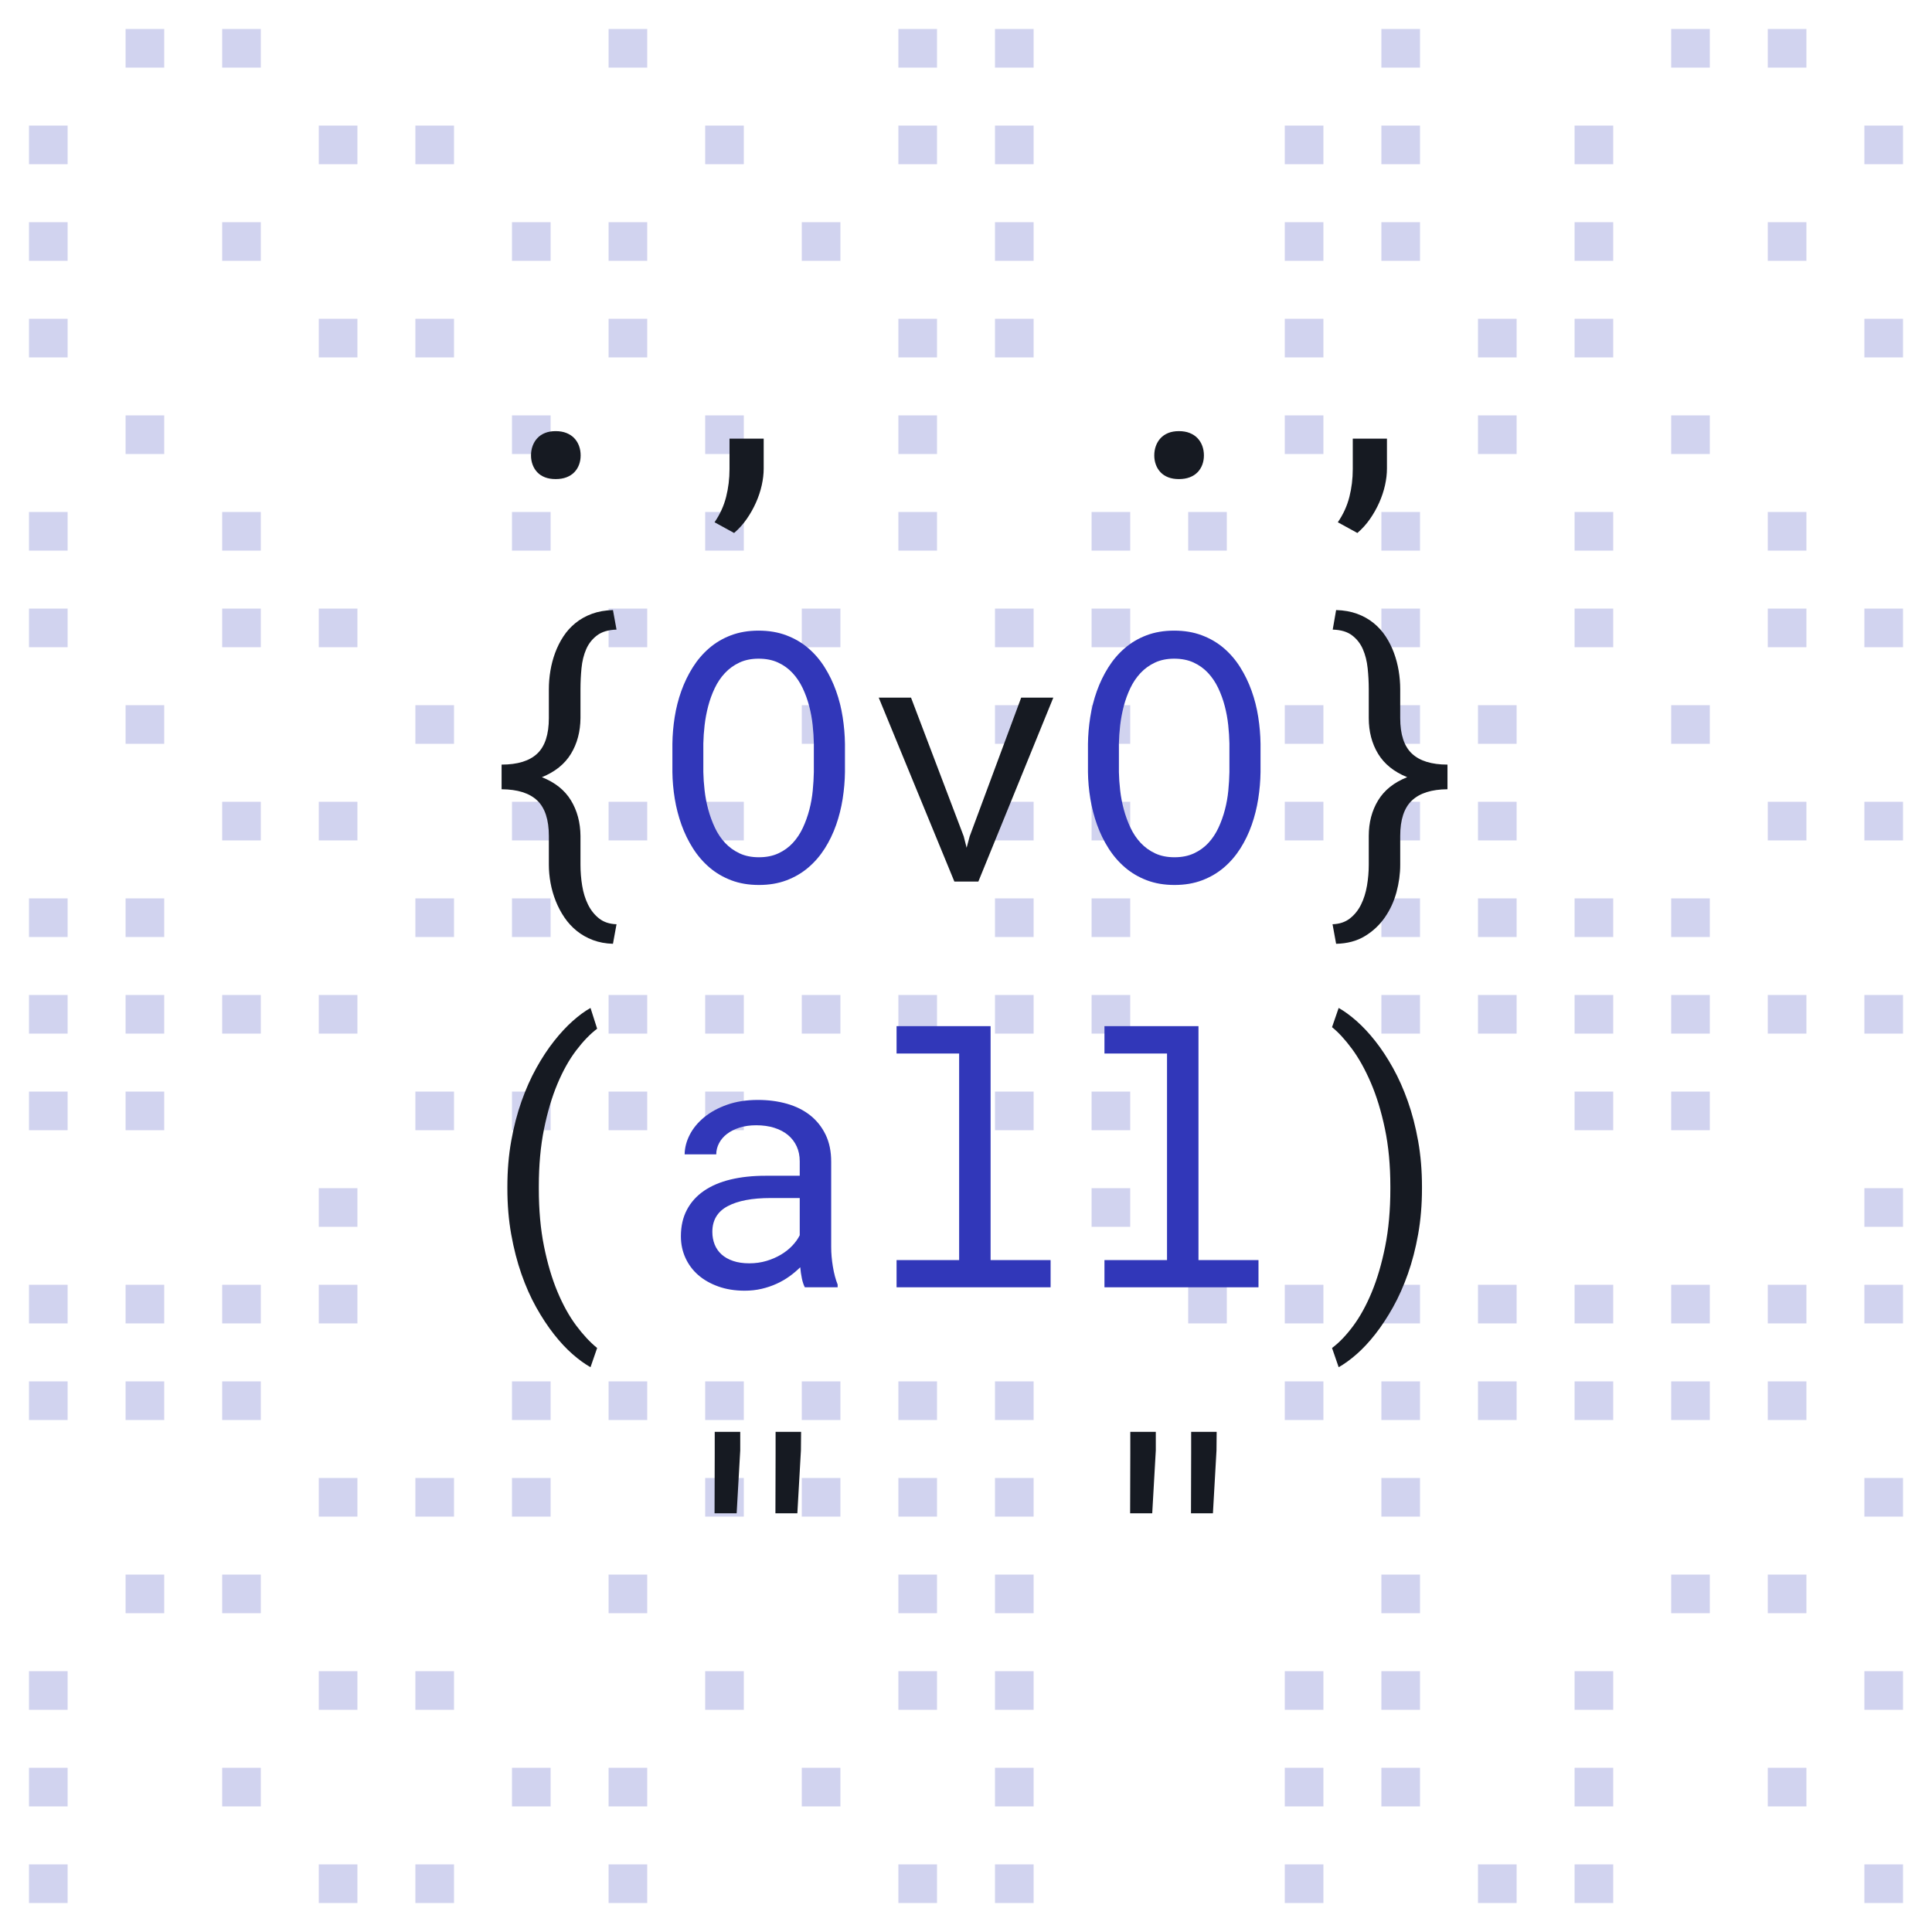
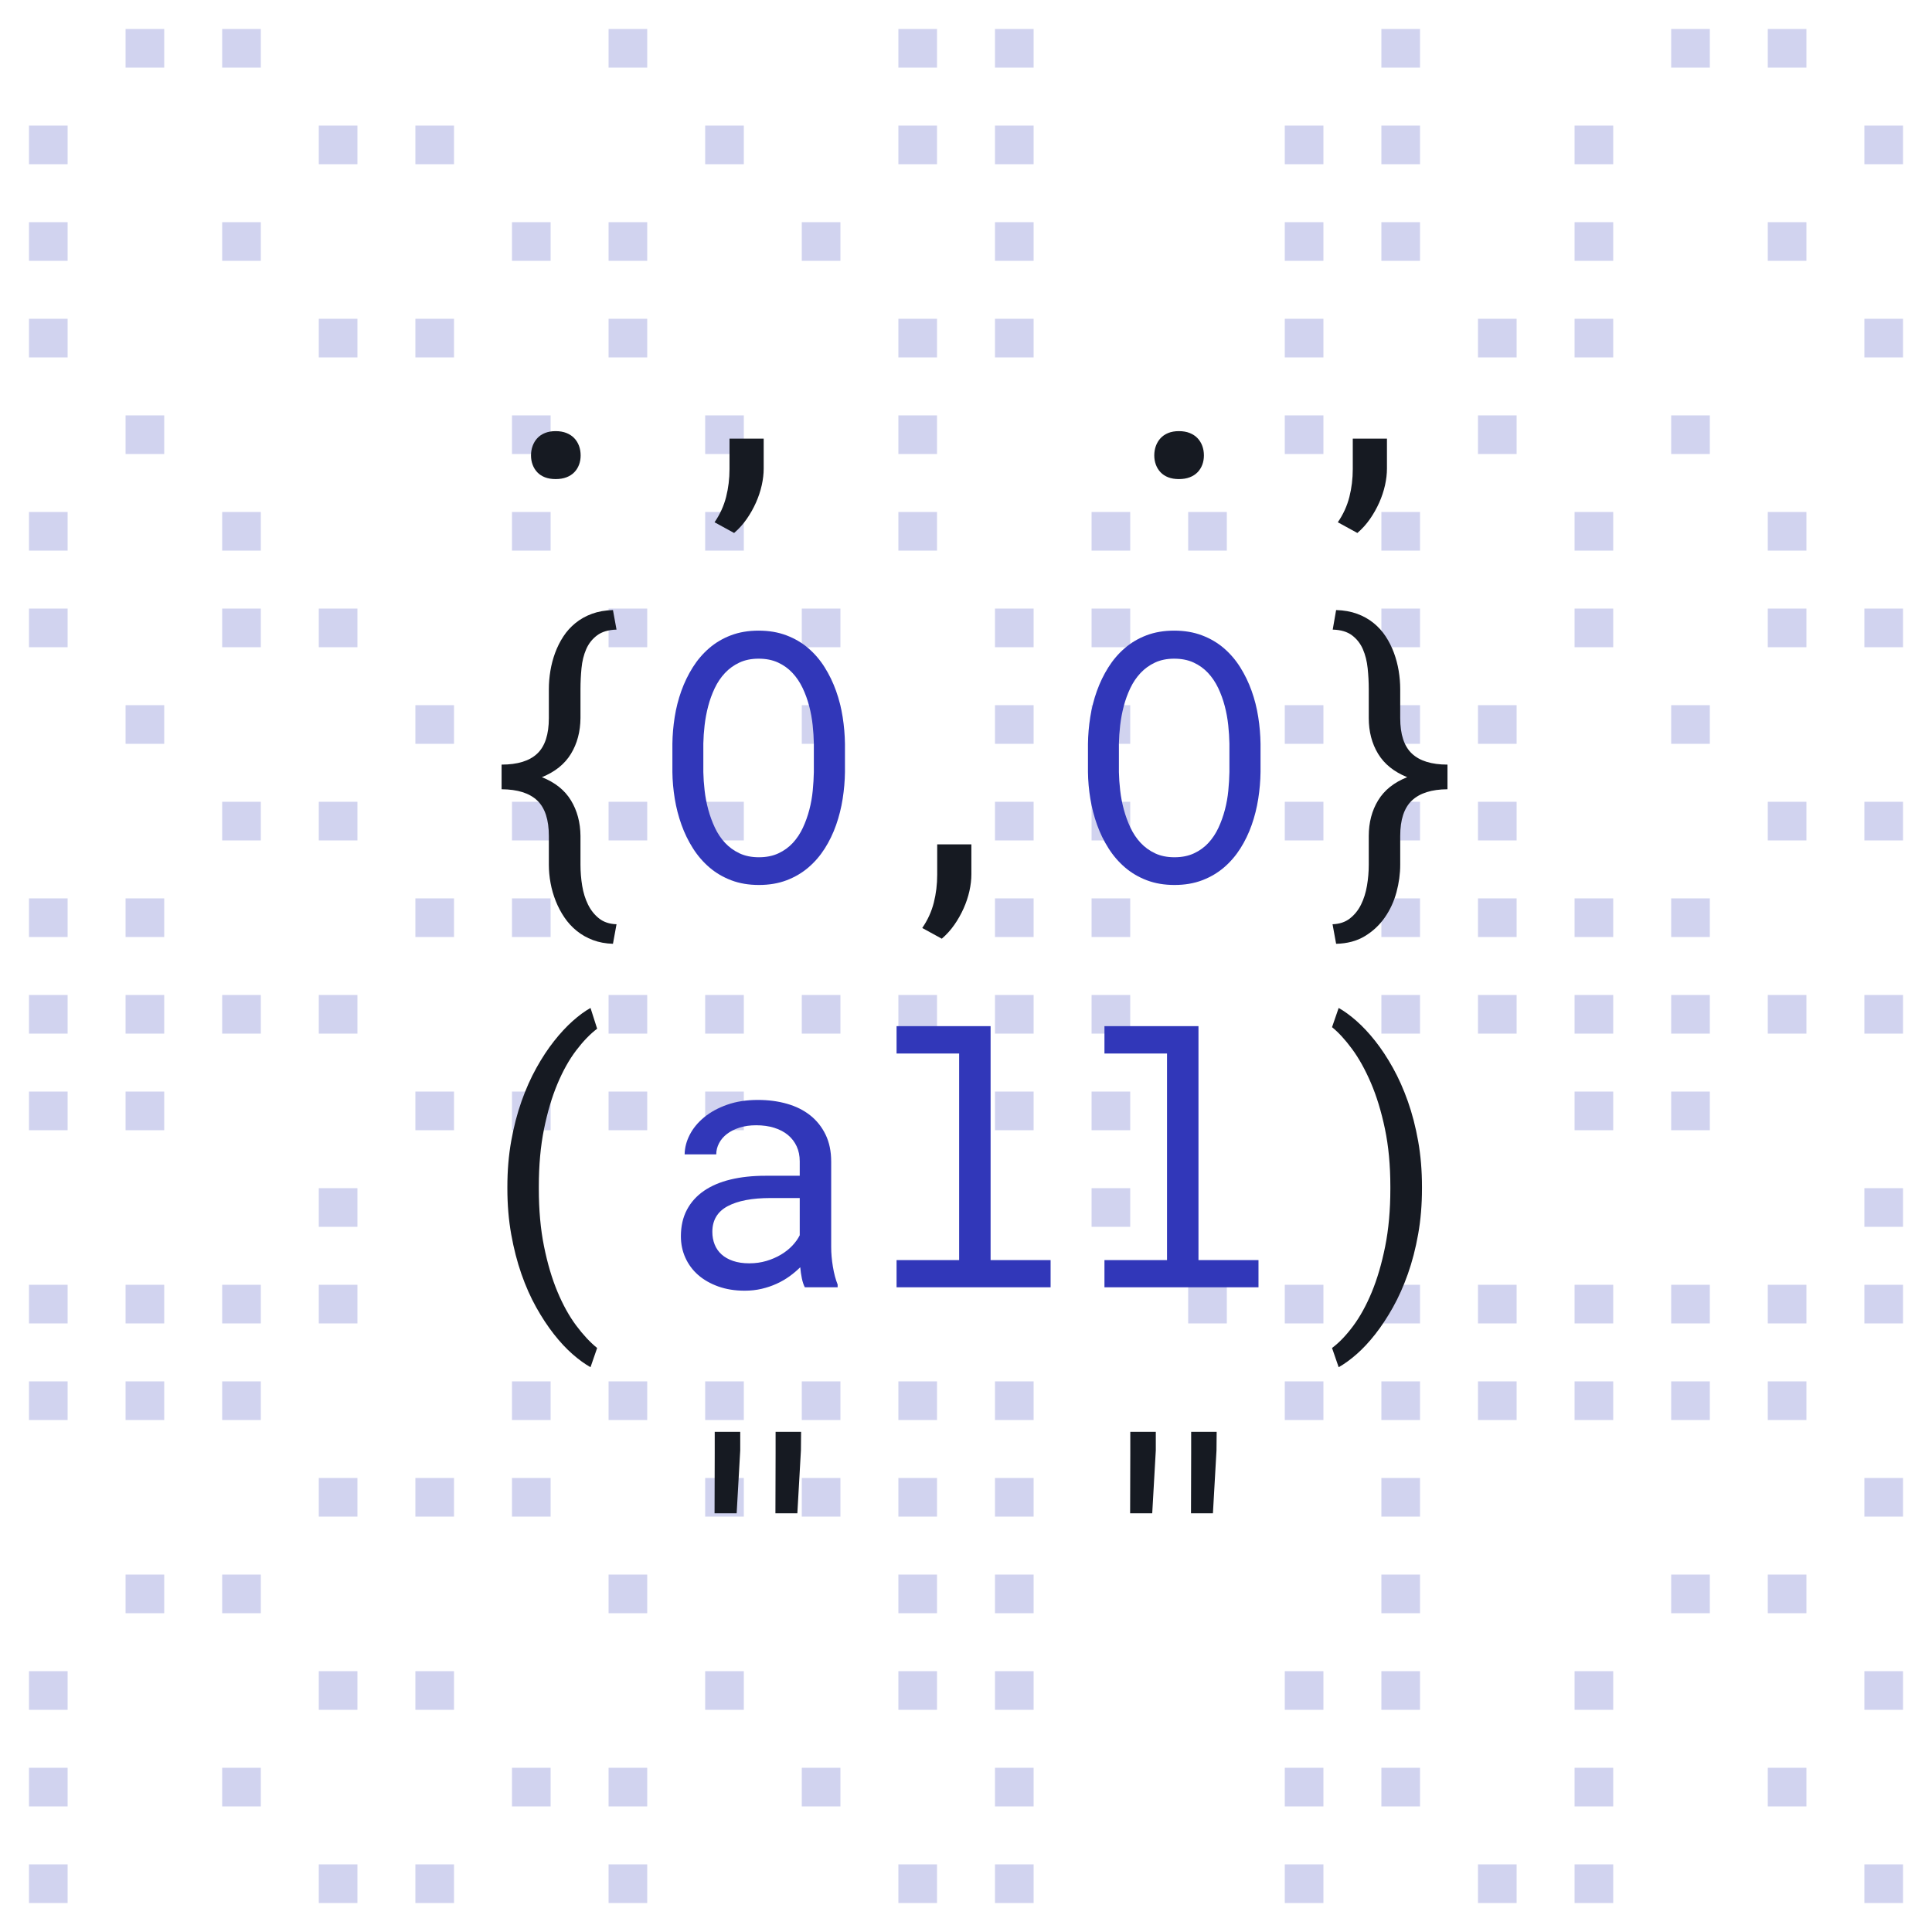
<svg xmlns="http://www.w3.org/2000/svg" viewBox="0 0 100 100" width="512" height="512" role="img" aria-label="Bitwise, x-make">
  <g fill="hsl(237.5,58%,46%)" fill-opacity="0.22">
    <rect x="6.5" y="1.5" width="2.0" height="2.0" />
    <rect x="11.5" y="1.5" width="2.0" height="2.0" />
    <rect x="31.5" y="1.5" width="2.0" height="2.0" />
    <rect x="46.5" y="1.5" width="2.0" height="2.0" />
    <rect x="51.5" y="1.5" width="2.0" height="2.0" />
    <rect x="71.5" y="1.5" width="2.0" height="2.0" />
    <rect x="86.5" y="1.5" width="2.0" height="2.0" />
    <rect x="91.5" y="1.5" width="2.0" height="2.0" />
    <rect x="1.5" y="6.5" width="2.0" height="2.0" />
    <rect x="16.5" y="6.5" width="2.0" height="2.0" />
    <rect x="21.5" y="6.5" width="2.0" height="2.0" />
    <rect x="36.5" y="6.5" width="2.0" height="2.0" />
    <rect x="46.5" y="6.5" width="2.0" height="2.0" />
    <rect x="51.5" y="6.5" width="2.0" height="2.0" />
    <rect x="66.5" y="6.5" width="2.0" height="2.0" />
    <rect x="71.5" y="6.5" width="2.0" height="2.0" />
    <rect x="81.5" y="6.5" width="2.0" height="2.0" />
    <rect x="96.5" y="6.5" width="2.0" height="2.0" />
    <rect x="1.5" y="11.5" width="2.0" height="2.0" />
    <rect x="11.5" y="11.5" width="2.0" height="2.0" />
    <rect x="26.5" y="11.5" width="2.0" height="2.0" />
    <rect x="31.5" y="11.5" width="2.0" height="2.0" />
    <rect x="41.5" y="11.5" width="2.0" height="2.0" />
    <rect x="51.5" y="11.5" width="2.0" height="2.0" />
    <rect x="66.5" y="11.5" width="2.0" height="2.0" />
    <rect x="71.5" y="11.5" width="2.0" height="2.0" />
    <rect x="81.5" y="11.5" width="2.0" height="2.0" />
    <rect x="91.5" y="11.5" width="2.0" height="2.0" />
    <rect x="1.5" y="16.5" width="2.0" height="2.0" />
    <rect x="16.5" y="16.5" width="2.0" height="2.0" />
    <rect x="21.5" y="16.5" width="2.0" height="2.0" />
    <rect x="31.5" y="16.5" width="2.0" height="2.0" />
    <rect x="46.5" y="16.5" width="2.0" height="2.0" />
    <rect x="51.5" y="16.5" width="2.0" height="2.0" />
    <rect x="66.5" y="16.5" width="2.0" height="2.0" />
    <rect x="76.5" y="16.5" width="2.0" height="2.0" />
    <rect x="81.5" y="16.5" width="2.0" height="2.0" />
    <rect x="96.5" y="16.5" width="2.0" height="2.0" />
    <rect x="6.5" y="21.5" width="2.0" height="2.0" />
    <rect x="26.5" y="21.5" width="2.0" height="2.0" />
    <rect x="36.5" y="21.5" width="2.0" height="2.0" />
    <rect x="46.5" y="21.5" width="2.0" height="2.0" />
    <rect x="66.5" y="21.5" width="2.0" height="2.0" />
    <rect x="76.5" y="21.5" width="2.0" height="2.0" />
    <rect x="86.5" y="21.5" width="2.0" height="2.0" />
    <rect x="1.5" y="26.5" width="2.0" height="2.0" />
    <rect x="11.5" y="26.5" width="2.0" height="2.0" />
    <rect x="26.5" y="26.5" width="2.0" height="2.0" />
    <rect x="36.5" y="26.5" width="2.0" height="2.0" />
    <rect x="46.5" y="26.5" width="2.0" height="2.0" />
    <rect x="56.5" y="26.5" width="2.0" height="2.0" />
    <rect x="61.5" y="26.5" width="2.0" height="2.0" />
    <rect x="71.5" y="26.5" width="2.0" height="2.0" />
    <rect x="81.5" y="26.5" width="2.0" height="2.0" />
    <rect x="91.5" y="26.5" width="2.0" height="2.0" />
    <rect x="1.5" y="31.5" width="2.0" height="2.0" />
    <rect x="11.5" y="31.5" width="2.0" height="2.0" />
    <rect x="16.5" y="31.5" width="2.0" height="2.0" />
    <rect x="31.5" y="31.5" width="2.0" height="2.0" />
    <rect x="41.5" y="31.5" width="2.0" height="2.0" />
    <rect x="51.5" y="31.5" width="2.0" height="2.0" />
    <rect x="56.5" y="31.5" width="2.0" height="2.0" />
    <rect x="71.5" y="31.5" width="2.0" height="2.0" />
    <rect x="81.5" y="31.5" width="2.0" height="2.0" />
    <rect x="91.5" y="31.5" width="2.0" height="2.0" />
    <rect x="96.5" y="31.5" width="2.0" height="2.0" />
    <rect x="6.5" y="36.5" width="2.0" height="2.0" />
    <rect x="21.5" y="36.5" width="2.0" height="2.0" />
    <rect x="41.5" y="36.5" width="2.0" height="2.0" />
    <rect x="51.5" y="36.5" width="2.0" height="2.0" />
    <rect x="56.5" y="36.5" width="2.0" height="2.0" />
    <rect x="66.5" y="36.5" width="2.0" height="2.0" />
    <rect x="71.5" y="36.5" width="2.0" height="2.0" />
    <rect x="76.5" y="36.5" width="2.0" height="2.0" />
    <rect x="86.5" y="36.5" width="2.0" height="2.0" />
    <rect x="11.5" y="41.5" width="2.0" height="2.0" />
    <rect x="16.5" y="41.5" width="2.0" height="2.0" />
    <rect x="26.5" y="41.5" width="2.0" height="2.0" />
    <rect x="31.5" y="41.5" width="2.0" height="2.0" />
    <rect x="36.5" y="41.5" width="2.0" height="2.0" />
    <rect x="51.5" y="41.5" width="2.0" height="2.0" />
    <rect x="56.5" y="41.5" width="2.0" height="2.0" />
    <rect x="66.5" y="41.5" width="2.0" height="2.0" />
    <rect x="71.5" y="41.5" width="2.0" height="2.0" />
    <rect x="76.5" y="41.5" width="2.0" height="2.0" />
    <rect x="91.5" y="41.5" width="2.0" height="2.0" />
    <rect x="96.5" y="41.5" width="2.0" height="2.0" />
    <rect x="1.5" y="46.5" width="2.0" height="2.0" />
    <rect x="6.5" y="46.5" width="2.0" height="2.0" />
    <rect x="21.5" y="46.5" width="2.0" height="2.0" />
    <rect x="26.5" y="46.5" width="2.0" height="2.0" />
    <rect x="51.5" y="46.5" width="2.0" height="2.0" />
    <rect x="56.5" y="46.5" width="2.0" height="2.0" />
    <rect x="71.5" y="46.5" width="2.0" height="2.0" />
    <rect x="76.5" y="46.5" width="2.0" height="2.0" />
    <rect x="81.5" y="46.5" width="2.0" height="2.0" />
    <rect x="86.5" y="46.5" width="2.0" height="2.0" />
    <rect x="1.5" y="51.5" width="2.0" height="2.0" />
    <rect x="6.5" y="51.5" width="2.0" height="2.0" />
    <rect x="11.5" y="51.5" width="2.0" height="2.0" />
    <rect x="16.5" y="51.5" width="2.0" height="2.0" />
    <rect x="31.5" y="51.5" width="2.0" height="2.0" />
    <rect x="36.5" y="51.5" width="2.0" height="2.0" />
    <rect x="41.5" y="51.5" width="2.0" height="2.0" />
    <rect x="46.5" y="51.5" width="2.0" height="2.0" />
    <rect x="51.5" y="51.5" width="2.0" height="2.0" />
    <rect x="56.5" y="51.5" width="2.0" height="2.0" />
    <rect x="71.5" y="51.5" width="2.0" height="2.0" />
    <rect x="76.5" y="51.5" width="2.0" height="2.0" />
    <rect x="81.5" y="51.5" width="2.0" height="2.0" />
    <rect x="86.5" y="51.5" width="2.0" height="2.0" />
    <rect x="91.5" y="51.5" width="2.0" height="2.0" />
    <rect x="96.5" y="51.5" width="2.0" height="2.0" />
    <rect x="1.5" y="56.5" width="2.0" height="2.0" />
    <rect x="6.5" y="56.5" width="2.0" height="2.0" />
    <rect x="21.5" y="56.5" width="2.0" height="2.0" />
    <rect x="26.5" y="56.5" width="2.0" height="2.0" />
    <rect x="31.5" y="56.5" width="2.0" height="2.0" />
    <rect x="36.5" y="56.5" width="2.0" height="2.0" />
    <rect x="51.5" y="56.5" width="2.0" height="2.0" />
    <rect x="56.5" y="56.5" width="2.0" height="2.0" />
    <rect x="81.5" y="56.5" width="2.0" height="2.0" />
    <rect x="86.5" y="56.5" width="2.0" height="2.0" />
    <rect x="16.5" y="61.5" width="2.0" height="2.0" />
    <rect x="56.5" y="61.5" width="2.0" height="2.0" />
    <rect x="96.5" y="61.5" width="2.0" height="2.0" />
    <rect x="1.5" y="66.5" width="2.0" height="2.0" />
    <rect x="6.5" y="66.5" width="2.0" height="2.0" />
    <rect x="11.5" y="66.5" width="2.0" height="2.0" />
    <rect x="16.5" y="66.5" width="2.0" height="2.0" />
    <rect x="61.5" y="66.5" width="2.0" height="2.0" />
    <rect x="66.5" y="66.5" width="2.0" height="2.0" />
    <rect x="71.5" y="66.5" width="2.0" height="2.0" />
    <rect x="76.5" y="66.5" width="2.0" height="2.0" />
    <rect x="81.5" y="66.5" width="2.0" height="2.0" />
    <rect x="86.5" y="66.5" width="2.0" height="2.0" />
    <rect x="91.5" y="66.5" width="2.0" height="2.0" />
    <rect x="96.5" y="66.5" width="2.0" height="2.0" />
    <rect x="1.5" y="71.5" width="2.0" height="2.0" />
    <rect x="6.5" y="71.5" width="2.0" height="2.0" />
    <rect x="11.5" y="71.5" width="2.0" height="2.0" />
    <rect x="26.5" y="71.5" width="2.0" height="2.0" />
    <rect x="31.5" y="71.5" width="2.0" height="2.0" />
    <rect x="36.5" y="71.5" width="2.0" height="2.0" />
    <rect x="41.5" y="71.5" width="2.0" height="2.0" />
    <rect x="46.5" y="71.5" width="2.0" height="2.0" />
    <rect x="51.5" y="71.5" width="2.0" height="2.0" />
    <rect x="66.5" y="71.5" width="2.0" height="2.0" />
    <rect x="71.5" y="71.5" width="2.0" height="2.0" />
    <rect x="76.5" y="71.5" width="2.0" height="2.0" />
    <rect x="81.5" y="71.5" width="2.0" height="2.0" />
    <rect x="86.5" y="71.5" width="2.0" height="2.0" />
    <rect x="91.5" y="71.5" width="2.0" height="2.0" />
    <rect x="16.5" y="76.5" width="2.0" height="2.0" />
    <rect x="21.5" y="76.5" width="2.0" height="2.0" />
    <rect x="26.5" y="76.5" width="2.0" height="2.0" />
    <rect x="36.5" y="76.5" width="2.0" height="2.0" />
    <rect x="41.5" y="76.5" width="2.0" height="2.0" />
    <rect x="46.5" y="76.5" width="2.0" height="2.0" />
    <rect x="51.5" y="76.5" width="2.0" height="2.0" />
    <rect x="71.5" y="76.5" width="2.0" height="2.0" />
    <rect x="96.5" y="76.5" width="2.0" height="2.0" />
    <rect x="6.5" y="81.5" width="2.0" height="2.0" />
    <rect x="11.5" y="81.5" width="2.0" height="2.0" />
    <rect x="31.5" y="81.5" width="2.0" height="2.0" />
    <rect x="46.5" y="81.5" width="2.0" height="2.0" />
    <rect x="51.5" y="81.5" width="2.0" height="2.0" />
    <rect x="71.5" y="81.5" width="2.0" height="2.0" />
    <rect x="86.5" y="81.5" width="2.0" height="2.0" />
    <rect x="91.5" y="81.5" width="2.0" height="2.0" />
    <rect x="1.5" y="86.5" width="2.0" height="2.0" />
    <rect x="16.5" y="86.5" width="2.0" height="2.0" />
    <rect x="21.5" y="86.5" width="2.0" height="2.0" />
    <rect x="36.5" y="86.5" width="2.0" height="2.0" />
    <rect x="46.5" y="86.5" width="2.0" height="2.0" />
    <rect x="51.5" y="86.5" width="2.0" height="2.0" />
    <rect x="66.5" y="86.5" width="2.0" height="2.0" />
    <rect x="71.5" y="86.5" width="2.0" height="2.0" />
    <rect x="81.5" y="86.5" width="2.0" height="2.0" />
    <rect x="96.5" y="86.5" width="2.0" height="2.0" />
    <rect x="1.5" y="91.5" width="2.0" height="2.0" />
    <rect x="11.5" y="91.5" width="2.0" height="2.0" />
    <rect x="26.5" y="91.5" width="2.0" height="2.0" />
    <rect x="31.5" y="91.5" width="2.0" height="2.0" />
    <rect x="41.5" y="91.5" width="2.0" height="2.0" />
    <rect x="51.5" y="91.5" width="2.0" height="2.0" />
    <rect x="66.5" y="91.5" width="2.0" height="2.0" />
    <rect x="71.5" y="91.5" width="2.0" height="2.0" />
    <rect x="81.5" y="91.5" width="2.0" height="2.0" />
    <rect x="91.5" y="91.5" width="2.0" height="2.0" />
    <rect x="1.5" y="96.5" width="2.0" height="2.0" />
    <rect x="16.5" y="96.5" width="2.0" height="2.0" />
    <rect x="21.5" y="96.5" width="2.0" height="2.0" />
    <rect x="31.5" y="96.5" width="2.0" height="2.0" />
    <rect x="46.5" y="96.5" width="2.0" height="2.0" />
    <rect x="51.5" y="96.5" width="2.0" height="2.0" />
    <rect x="66.5" y="96.5" width="2.0" height="2.0" />
    <rect x="76.5" y="96.5" width="2.0" height="2.0" />
    <rect x="81.5" y="96.5" width="2.0" height="2.0" />
    <rect x="96.5" y="96.5" width="2.0" height="2.0" />
  </g>
  <defs>
    <path id="o-14" d="M496 120Q496 150 505.5 176.0Q515 202 533.0 221.5Q551 241 578.0 252.0Q605 263 641 263Q677 263 704.5 252.0Q732 241 750.5 221.5Q769 202 778.5 176.0Q788 150 788 120Q788 91 778.5 65.5Q769 40 750.5 21.0Q732 2 704.5 -8.5Q677 -19 641 -19Q605 -19 578.0 -8.5Q551 2 533.0 21.0Q515 40 505.5 65.5Q496 91 496 120Z" />
    <path id="o-12" d="M643 43Q643 -4 631.5 -55.5Q620 -107 597.5 -157.5Q575 -208 543.0 -254.0Q511 -300 469 -336L354 -273Q402 -203 422.0 -124.0Q442 -45 442 40V219H643Z" />
    <path id="o-91" d="M978 -366Q913 -364 860.0 -344.0Q807 -324 765.0 -290.0Q723 -256 692.5 -211.0Q662 -166 641.5 -114.5Q621 -63 611.0 -8.5Q601 46 601 99V268Q601 412 532.5 477.0Q464 542 323 543V688Q464 688 532.5 752.5Q601 817 601 962V1132Q601 1185 610.0 1239.5Q619 1294 638.0 1345.5Q657 1397 686.5 1442.0Q716 1487 758.0 1521.0Q800 1555 854.5 1575.0Q909 1595 978 1597L999 1482Q927 1480 884.5 1448.0Q842 1416 820.5 1366.5Q799 1317 793.0 1255.0Q787 1193 787 1132V962Q786 842 731.0 751.5Q676 661 560 614Q676 568 731.0 477.5Q786 387 787 268V99Q787 37 797.0 -24.5Q807 -86 831.5 -135.5Q856 -185 896.5 -217.0Q937 -249 999 -251Z" />
    <path id="o-47" d="M1121 644Q1120 566 1107.5 486.5Q1095 407 1069.0 333.0Q1043 259 1002.5 195.0Q962 131 906.0 83.0Q850 35 777.5 7.5Q705 -20 615 -20Q525 -20 452.5 7.5Q380 35 324.0 83.0Q268 131 227.0 195.5Q186 260 159.5 334.0Q133 408 120.0 487.0Q107 566 106 644V810Q107 888 119.5 967.5Q132 1047 158.5 1121.0Q185 1195 225.5 1259.5Q266 1324 322.0 1372.5Q378 1421 450.5 1448.5Q523 1476 613 1476Q703 1476 776.0 1448.5Q849 1421 905.0 1373.0Q961 1325 1001.5 1260.5Q1042 1196 1068.5 1122.0Q1095 1048 1107.5 968.0Q1120 888 1121 810ZM938 812Q937 864 931.0 920.5Q925 977 910.5 1032.5Q896 1088 872.0 1138.5Q848 1189 812.0 1227.5Q776 1266 727.0 1288.5Q678 1311 613 1311Q549 1311 500.0 1288.0Q451 1265 415.0 1226.5Q379 1188 355.0 1137.5Q331 1087 316.5 1031.5Q302 976 295.5 919.5Q289 863 288 812V644Q289 593 295.5 536.0Q302 479 317.0 423.5Q332 368 356.0 317.0Q380 266 416.0 227.5Q452 189 501.0 166.0Q550 143 615 143Q680 143 729.5 166.0Q779 189 814.5 227.5Q850 266 873.5 316.5Q897 367 911.5 422.5Q926 478 931.5 535.0Q937 592 938 644Z" />
-     <path id="o-86" d="M598 266 615 199 633 266 936 1082H1125L684 0H543L98 1082H288Z" />
    <path id="o-93" d="M323 -251Q384 -249 425.0 -217.0Q466 -185 490.5 -135.5Q515 -86 525.5 -24.5Q536 37 536 99V268Q536 387 591.0 477.5Q646 568 762 614Q646 661 591.0 751.5Q536 842 536 962V1132Q536 1193 529.5 1255.0Q523 1317 501.5 1366.5Q480 1416 438.0 1448.0Q396 1480 324 1482L344 1597Q413 1595 467.5 1575.0Q522 1555 564.0 1521.0Q606 1487 635.5 1442.0Q665 1397 684.0 1345.5Q703 1294 712.0 1239.5Q721 1185 721 1132V962Q721 817 790.0 752.5Q859 688 999 688V543Q859 542 790.0 477.0Q721 412 721 268V99Q721 19 699.0 -62.5Q677 -144 630.5 -211.0Q584 -278 513.0 -321.0Q442 -364 344 -366Z" />
    <path id="o-8" d="M357 591Q357 734 379.5 860.0Q402 986 440.0 1093.5Q478 1201 527.5 1290.0Q577 1379 631.5 1448.0Q686 1517 741.0 1566.0Q796 1615 846 1643L885 1521Q823 1474 761.5 1393.0Q700 1312 651.5 1196.5Q603 1081 572.5 930.5Q542 780 542 593V579Q542 392 572.5 241.0Q603 90 651.5 -26.0Q700 -142 761.5 -224.5Q823 -307 885 -357L846 -470Q796 -442 740.5 -393.5Q685 -345 630.5 -275.5Q576 -206 526.5 -117.5Q477 -29 439.5 78.5Q402 186 379.5 312.0Q357 438 357 581Z" />
    <path id="o-65" d="M885 0Q874 21 867.5 52.5Q861 84 858 118Q830 90 795.5 65.0Q761 40 719.5 21.0Q678 2 631.0 -9.0Q584 -20 531 -20Q445 -20 375.5 5.0Q306 30 257.5 72.5Q209 115 182.5 173.5Q156 232 156 300Q156 389 191.5 456.0Q227 523 292.0 567.5Q357 612 448.5 634.0Q540 656 653 656H855V741Q855 790 837.0 829.0Q819 868 786.0 895.5Q753 923 705.5 938.0Q658 953 599 953Q544 953 500.5 939.0Q457 925 427.0 902.0Q397 879 380.5 847.5Q364 816 364 782H178Q179 841 208.5 898.0Q238 955 293.5 1000.5Q349 1046 428.5 1074.0Q508 1102 609 1102Q701 1102 780.0 1079.5Q859 1057 916.5 1011.5Q974 966 1007.0 898.0Q1040 830 1040 739V236Q1040 182 1050.0 121.5Q1060 61 1078 16V0ZM558 141Q612 141 659.0 155.0Q706 169 744.5 192.0Q783 215 811.0 244.5Q839 274 855 306V525H683Q521 525 431.0 477.0Q341 429 341 326Q341 286 354.5 252.0Q368 218 395.0 193.5Q422 169 463.0 155.0Q504 141 558 141Z" />
    <path id="o-76" d="M203 1536H756V160H1109V0H203V160H571V1375H203Z" />
    <path id="o-9" d="M849 581Q849 438 826.5 312.0Q804 186 766.0 78.5Q728 -29 678.5 -117.5Q629 -206 574.5 -275.5Q520 -345 464.5 -393.5Q409 -442 359 -470L320 -357Q382 -311 443.5 -228.5Q505 -146 553.5 -29.0Q602 88 632.5 240.0Q663 392 663 579V593Q663 780 631.0 932.5Q599 1085 548.5 1202.5Q498 1320 437.5 1402.0Q377 1484 320 1530L359 1643Q409 1615 464.5 1566.0Q520 1517 574.5 1448.0Q629 1379 678.5 1290.0Q728 1201 766.0 1093.5Q804 986 826.5 860.0Q849 734 849 591Z" />
    <path id="o-2" d="M505 1427 484 1057H354L355 1411V1536H505ZM862 1427 841 1057H712L713 1411V1536H863Z" />
  </defs>
  <g fill="#161a22">
    <use href="#o-14" transform="translate(23.12,24.63) scale(0.0088,-0.0088)" />
    <use href="#o-12" transform="translate(33.87,24.63) scale(0.0088,-0.0088)" />
    <use href="#o-14" transform="translate(55.38,24.63) scale(0.0088,-0.0088)" />
    <use href="#o-12" transform="translate(66.13,24.63) scale(0.0088,-0.0088)" />
    <use href="#o-91" transform="translate(23.12,45.63) scale(0.0088,-0.0088)" />
-     <use href="#o-86" transform="translate(44.62,45.63) scale(0.0088,-0.0088)" />
+     <use href="#o-12" transform="translate(44.62,45.63) scale(0.0088,-0.0088)" />
    <use href="#o-93" transform="translate(66.13,45.63) scale(0.0088,-0.0088)" />
    <use href="#o-8" transform="translate(23.12,66.63) scale(0.0088,-0.0088)" />
    <use href="#o-9" transform="translate(66.13,66.63) scale(0.0088,-0.0088)" />
    <use href="#o-2" transform="translate(33.87,87.63) scale(0.0088,-0.0088)" />
    <use href="#o-2" transform="translate(55.38,87.63) scale(0.0088,-0.0088)" />
  </g>
  <g fill="hsl(237.5,58%,46%)">
    <use href="#o-47" transform="translate(33.87,45.63) scale(0.0088,-0.0088)" />
  </g>
  <g fill="hsl(237.5,58%,46%)">
    <use href="#o-47" transform="translate(55.38,45.63) scale(0.0088,-0.0088)" />
  </g>
  <g fill="hsl(237.5,58%,46%)">
    <use href="#o-65" transform="translate(33.87,66.63) scale(0.0088,-0.0088)" />
    <use href="#o-76" transform="translate(44.62,66.63) scale(0.0088,-0.0088)" />
    <use href="#o-76" transform="translate(55.38,66.63) scale(0.0088,-0.0088)" />
  </g>
</svg>
